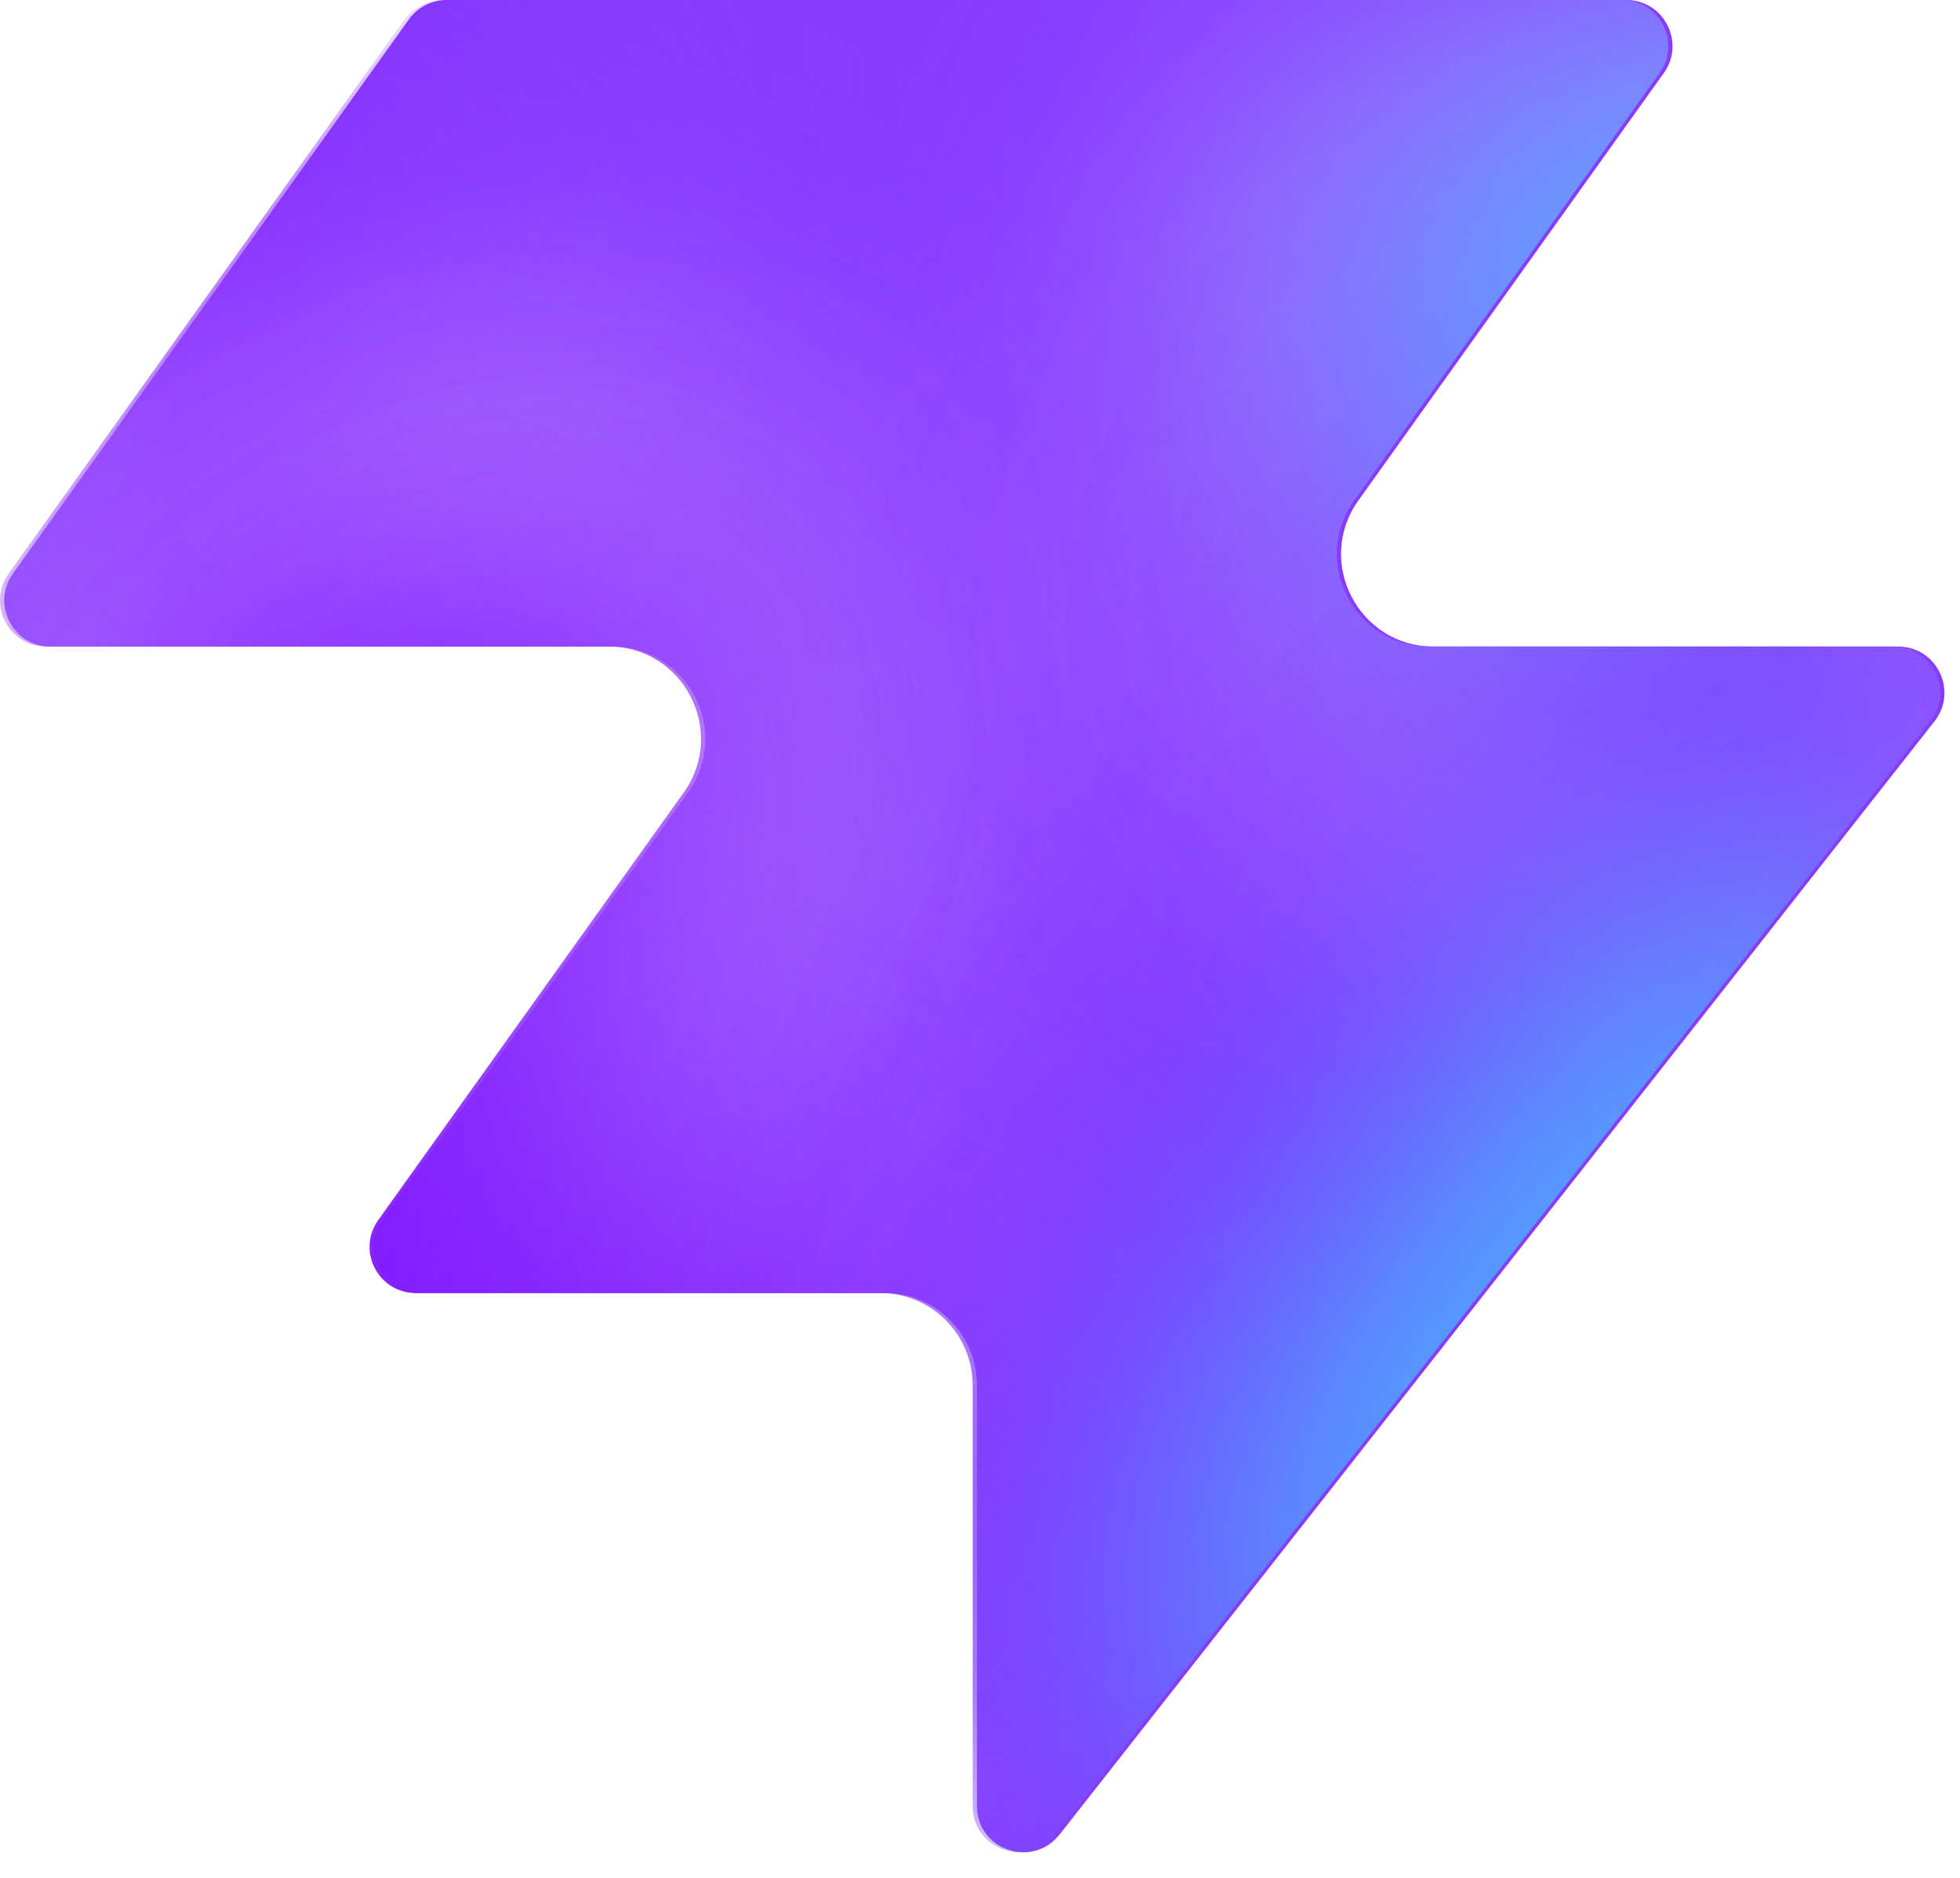
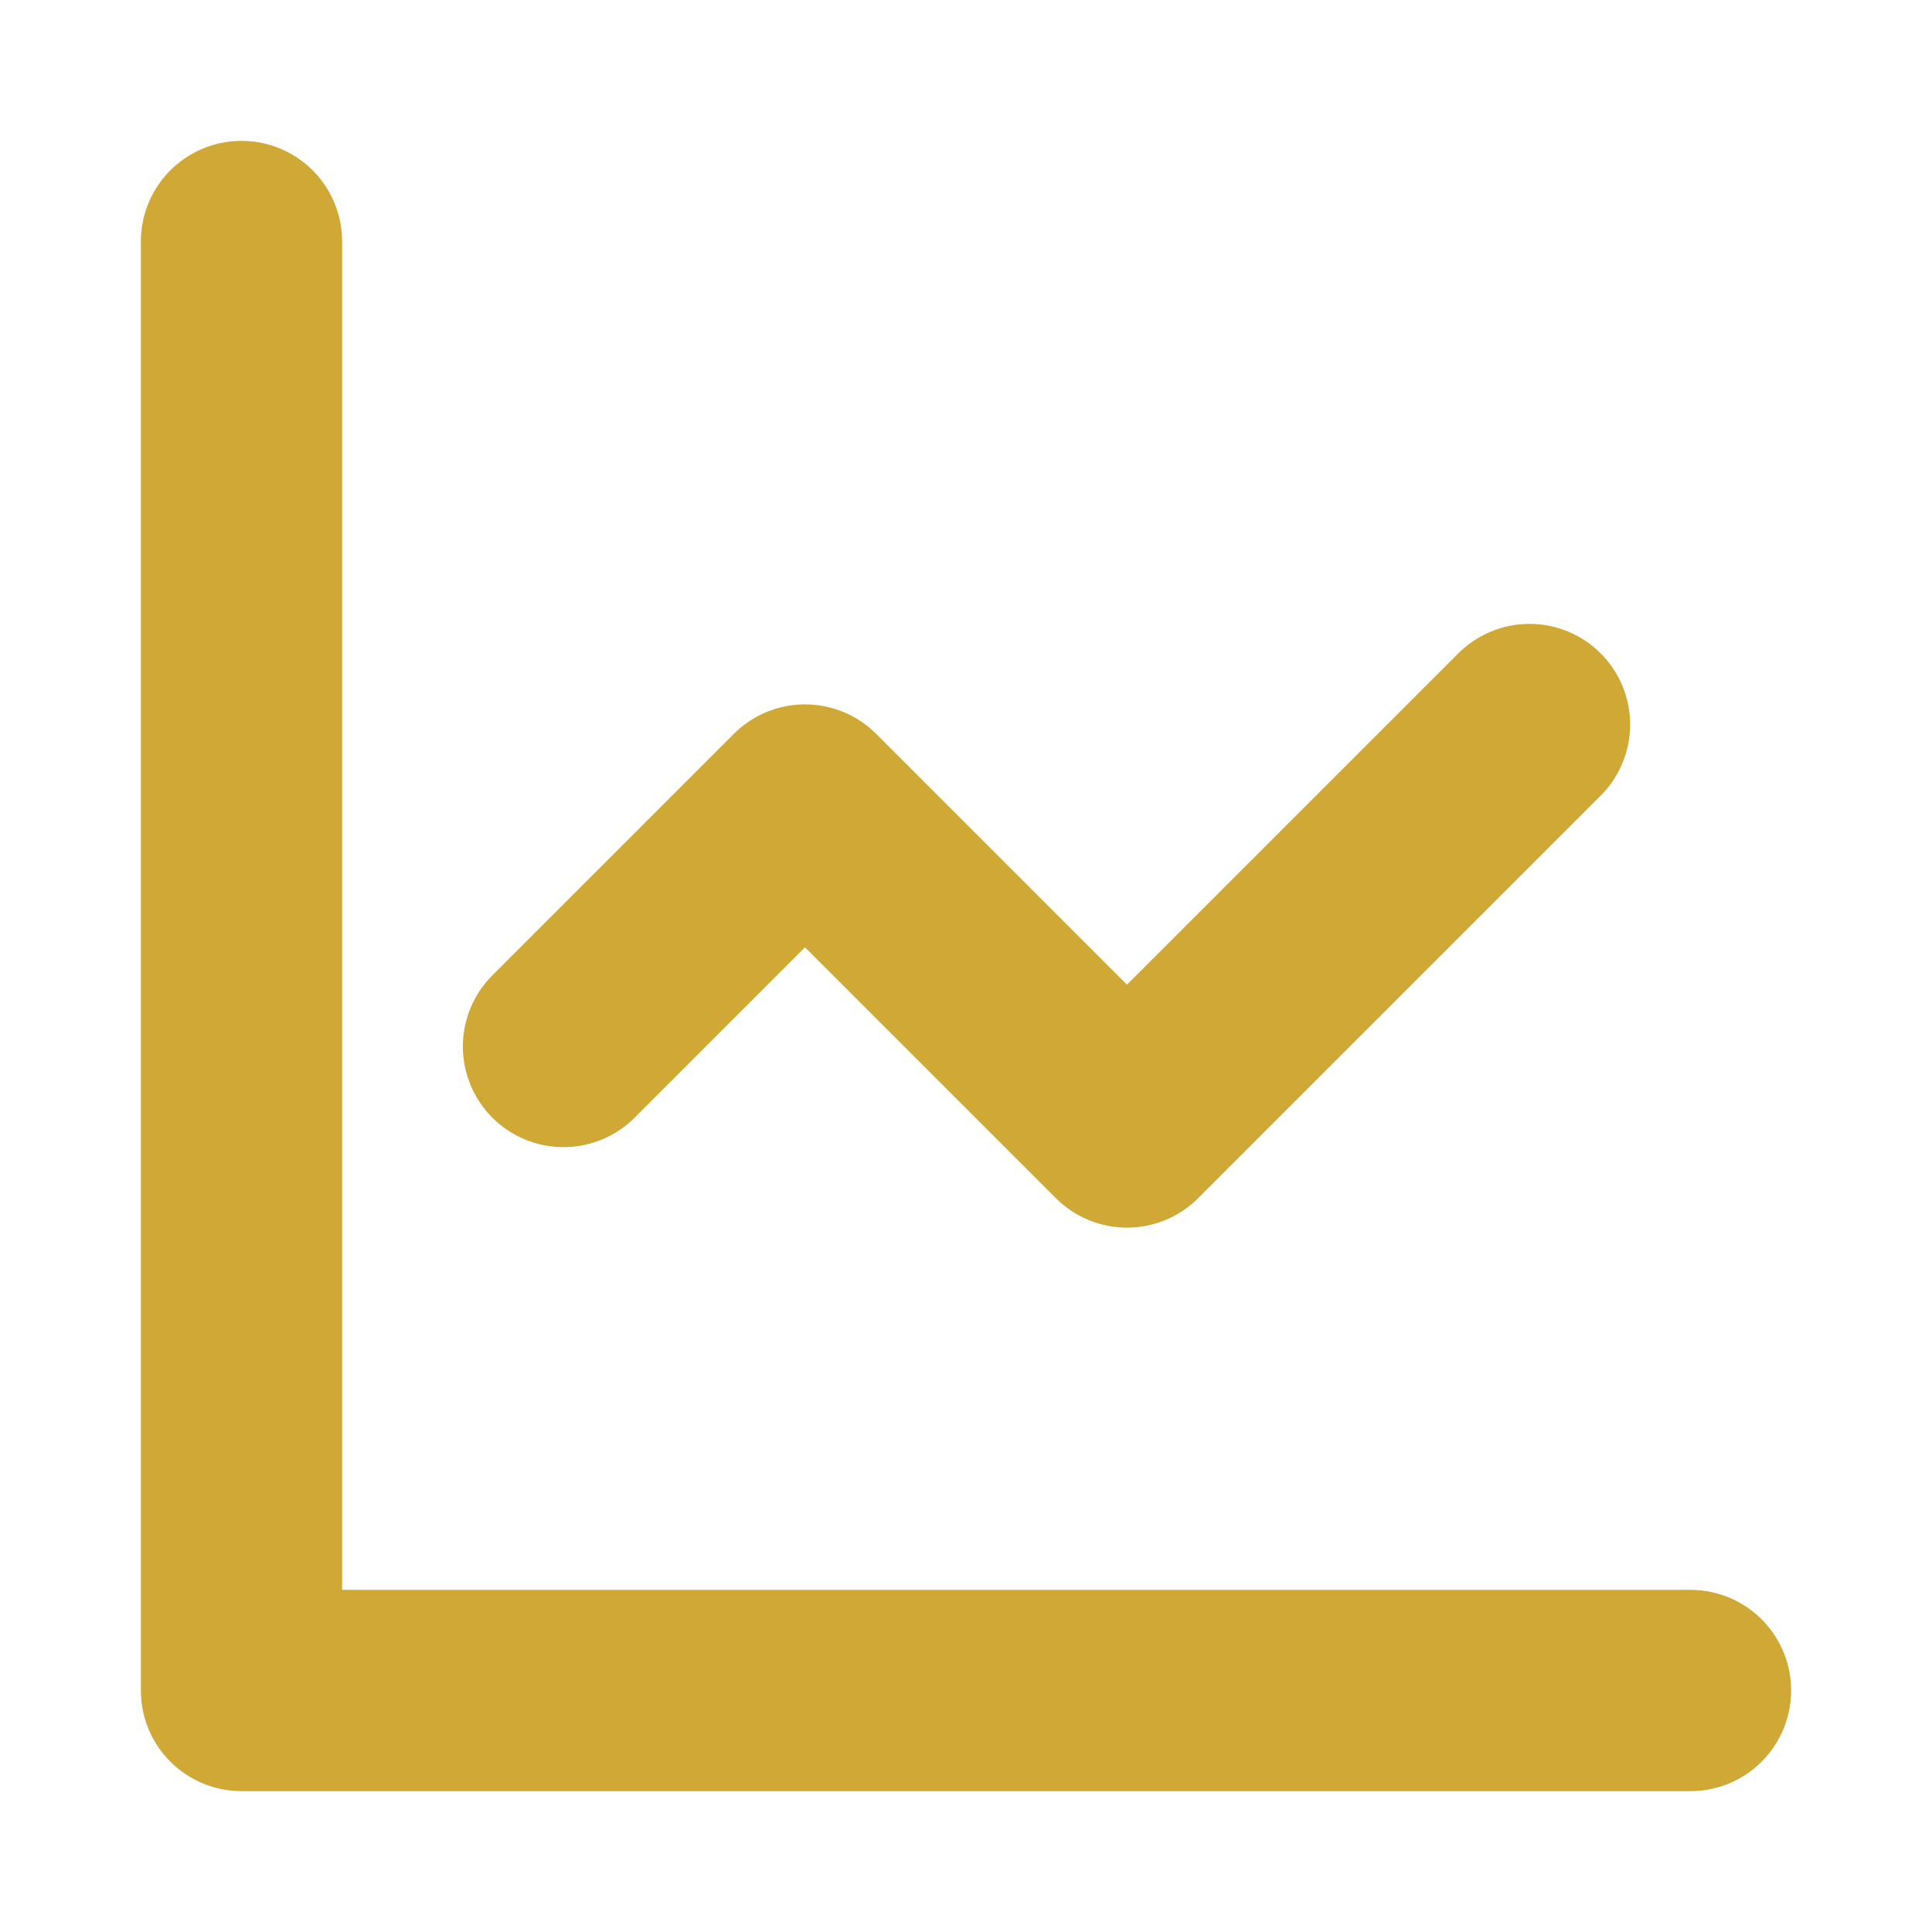
- <svg xmlns="http://www.w3.org/2000/svg" width="48" height="46" fill="none" viewBox="0 0 48 46">
-   <path fill="#863bff" d="M25.946 44.938c-.664.845-2.021.375-2.021-.698V33.937a2.26 2.26 0 0 0-2.262-2.262H10.287c-.92 0-1.456-1.04-.92-1.788l7.48-10.471c1.07-1.497 0-3.578-1.842-3.578H1.237c-.92 0-1.456-1.04-.92-1.788L10.013.474c.214-.297.556-.474.92-.474h28.894c.92 0 1.456 1.04.92 1.788l-7.48 10.471c-1.07 1.498 0 3.579 1.842 3.579h11.377c.943 0 1.473 1.088.89 1.83L25.947 44.94z" style="fill:#863bff;fill:color(display-p3 .525 .23 1);fill-opacity:1" />
-   <mask id="a" width="48" height="46" x="0" y="0" maskUnits="userSpaceOnUse" style="mask-type:alpha">
-     <path fill="#000" d="M25.842 44.938c-.664.844-2.021.375-2.021-.698V33.937a2.26 2.26 0 0 0-2.262-2.262H10.183c-.92 0-1.456-1.04-.92-1.788l7.48-10.471c1.07-1.498 0-3.579-1.842-3.579H1.133c-.92 0-1.456-1.04-.92-1.787L9.91.473c.214-.297.556-.474.92-.474h28.894c.92 0 1.456 1.04.92 1.788l-7.48 10.471c-1.07 1.498 0 3.578 1.842 3.578h11.377c.943 0 1.473 1.088.89 1.832L25.843 44.94z" style="fill:#000;fill-opacity:1" />
-   </mask>
-   <g mask="url(#a)">
-     <g filter="url(#b)">
-       <ellipse cx="5.508" cy="14.704" fill="#ede6ff" rx="5.508" ry="14.704" style="fill:#ede6ff;fill:color(display-p3 .927 .903 1);fill-opacity:1" transform="matrix(.00324 1 1 -.00324 -4.47 31.516)" />
-     </g>
-     <g filter="url(#c)">
-       <ellipse cx="10.399" cy="29.851" fill="#ede6ff" rx="10.399" ry="29.851" style="fill:#ede6ff;fill:color(display-p3 .927 .903 1);fill-opacity:1" transform="matrix(.00324 1 1 -.00324 -39.328 7.883)" />
-     </g>
-     <g filter="url(#d)">
-       <ellipse cx="5.508" cy="30.487" fill="#7e14ff" rx="5.508" ry="30.487" style="fill:#7e14ff;fill:color(display-p3 .492 .077 1);fill-opacity:1" transform="rotate(89.814 -25.913 -14.639)scale(1 -1)" />
-     </g>
-     <g filter="url(#e)">
-       <ellipse cx="5.508" cy="30.599" fill="#7e14ff" rx="5.508" ry="30.599" style="fill:#7e14ff;fill:color(display-p3 .492 .077 1);fill-opacity:1" transform="rotate(89.814 -32.644 -3.334)scale(1 -1)" />
-     </g>
-     <g filter="url(#f)">
-       <ellipse cx="5.508" cy="30.599" fill="#7e14ff" rx="5.508" ry="30.599" style="fill:#7e14ff;fill:color(display-p3 .492 .077 1);fill-opacity:1" transform="matrix(.00324 1 1 -.00324 -34.34 30.47)" />
-     </g>
-     <g filter="url(#g)">
-       <ellipse cx="14.072" cy="22.078" fill="#ede6ff" rx="14.072" ry="22.078" style="fill:#ede6ff;fill:color(display-p3 .927 .903 1);fill-opacity:1" transform="rotate(93.35 24.506 48.493)scale(-1 1)" />
-     </g>
-     <g filter="url(#h)">
-       <ellipse cx="3.47" cy="21.501" fill="#7e14ff" rx="3.47" ry="21.501" style="fill:#7e14ff;fill:color(display-p3 .492 .077 1);fill-opacity:1" transform="rotate(89.009 28.708 47.59)scale(-1 1)" />
-     </g>
-     <g filter="url(#i)">
-       <ellipse cx="3.47" cy="21.501" fill="#7e14ff" rx="3.47" ry="21.501" style="fill:#7e14ff;fill:color(display-p3 .492 .077 1);fill-opacity:1" transform="rotate(89.009 28.708 47.59)scale(-1 1)" />
-     </g>
-     <g filter="url(#j)">
-       <ellipse cx=".387" cy="8.972" fill="#7e14ff" rx="4.407" ry="29.108" style="fill:#7e14ff;fill:color(display-p3 .492 .077 1);fill-opacity:1" transform="rotate(39.51 .387 8.972)" />
-     </g>
-     <g filter="url(#k)">
-       <ellipse cx="47.523" cy="-6.092" fill="#7e14ff" rx="4.407" ry="29.108" style="fill:#7e14ff;fill:color(display-p3 .492 .077 1);fill-opacity:1" transform="rotate(37.892 47.523 -6.092)" />
-     </g>
-     <g filter="url(#l)">
-       <ellipse cx="41.412" cy="6.333" fill="#47bfff" rx="5.971" ry="9.665" style="fill:#47bfff;fill:color(display-p3 .28 .748 1);fill-opacity:1" transform="rotate(37.892 41.412 6.333)" />
-     </g>
-     <g filter="url(#m)">
-       <ellipse cx="-1.879" cy="38.332" fill="#7e14ff" rx="4.407" ry="29.108" style="fill:#7e14ff;fill:color(display-p3 .492 .077 1);fill-opacity:1" transform="rotate(37.892 -1.88 38.332)" />
-     </g>
-     <g filter="url(#n)">
-       <ellipse cx="-1.879" cy="38.332" fill="#7e14ff" rx="4.407" ry="29.108" style="fill:#7e14ff;fill:color(display-p3 .492 .077 1);fill-opacity:1" transform="rotate(37.892 -1.88 38.332)" />
-     </g>
-     <g filter="url(#o)">
-       <ellipse cx="35.651" cy="29.907" fill="#7e14ff" rx="4.407" ry="29.108" style="fill:#7e14ff;fill:color(display-p3 .492 .077 1);fill-opacity:1" transform="rotate(37.892 35.651 29.907)" />
-     </g>
-     <g filter="url(#p)">
-       <ellipse cx="38.418" cy="32.4" fill="#47bfff" rx="5.971" ry="15.297" style="fill:#47bfff;fill:color(display-p3 .28 .748 1);fill-opacity:1" transform="rotate(37.892 38.418 32.4)" />
-     </g>
-   </g>
-   <defs>
-     <filter id="b" width="60.045" height="41.654" x="-19.77" y="16.149" color-interpolation-filters="sRGB" filterUnits="userSpaceOnUse">
-       <feFlood flood-opacity="0" result="BackgroundImageFix" />
-       <feBlend in="SourceGraphic" in2="BackgroundImageFix" result="shape" />
-       <feGaussianBlur result="effect1_foregroundBlur_2002_17158" stdDeviation="7.659" />
-     </filter>
-     <filter id="c" width="90.34" height="51.437" x="-54.613" y="-7.533" color-interpolation-filters="sRGB" filterUnits="userSpaceOnUse">
-       <feFlood flood-opacity="0" result="BackgroundImageFix" />
-       <feBlend in="SourceGraphic" in2="BackgroundImageFix" result="shape" />
-       <feGaussianBlur result="effect1_foregroundBlur_2002_17158" stdDeviation="7.659" />
-     </filter>
-     <filter id="d" width="79.355" height="29.4" x="-49.64" y="2.03" color-interpolation-filters="sRGB" filterUnits="userSpaceOnUse">
-       <feFlood flood-opacity="0" result="BackgroundImageFix" />
-       <feBlend in="SourceGraphic" in2="BackgroundImageFix" result="shape" />
-       <feGaussianBlur result="effect1_foregroundBlur_2002_17158" stdDeviation="4.596" />
-     </filter>
-     <filter id="e" width="79.579" height="29.4" x="-45.045" y="20.029" color-interpolation-filters="sRGB" filterUnits="userSpaceOnUse">
-       <feFlood flood-opacity="0" result="BackgroundImageFix" />
-       <feBlend in="SourceGraphic" in2="BackgroundImageFix" result="shape" />
-       <feGaussianBlur result="effect1_foregroundBlur_2002_17158" stdDeviation="4.596" />
-     </filter>
-     <filter id="f" width="79.579" height="29.4" x="-43.513" y="21.178" color-interpolation-filters="sRGB" filterUnits="userSpaceOnUse">
-       <feFlood flood-opacity="0" result="BackgroundImageFix" />
-       <feBlend in="SourceGraphic" in2="BackgroundImageFix" result="shape" />
-       <feGaussianBlur result="effect1_foregroundBlur_2002_17158" stdDeviation="4.596" />
-     </filter>
-     <filter id="g" width="74.749" height="58.852" x="15.756" y="-17.901" color-interpolation-filters="sRGB" filterUnits="userSpaceOnUse">
-       <feFlood flood-opacity="0" result="BackgroundImageFix" />
-       <feBlend in="SourceGraphic" in2="BackgroundImageFix" result="shape" />
-       <feGaussianBlur result="effect1_foregroundBlur_2002_17158" stdDeviation="7.659" />
-     </filter>
-     <filter id="h" width="61.377" height="25.362" x="23.548" y="2.284" color-interpolation-filters="sRGB" filterUnits="userSpaceOnUse">
-       <feFlood flood-opacity="0" result="BackgroundImageFix" />
-       <feBlend in="SourceGraphic" in2="BackgroundImageFix" result="shape" />
-       <feGaussianBlur result="effect1_foregroundBlur_2002_17158" stdDeviation="4.596" />
-     </filter>
-     <filter id="i" width="61.377" height="25.362" x="23.548" y="2.284" color-interpolation-filters="sRGB" filterUnits="userSpaceOnUse">
-       <feFlood flood-opacity="0" result="BackgroundImageFix" />
-       <feBlend in="SourceGraphic" in2="BackgroundImageFix" result="shape" />
-       <feGaussianBlur result="effect1_foregroundBlur_2002_17158" stdDeviation="4.596" />
-     </filter>
-     <filter id="j" width="56.045" height="63.649" x="-27.636" y="-22.853" color-interpolation-filters="sRGB" filterUnits="userSpaceOnUse">
-       <feFlood flood-opacity="0" result="BackgroundImageFix" />
-       <feBlend in="SourceGraphic" in2="BackgroundImageFix" result="shape" />
-       <feGaussianBlur result="effect1_foregroundBlur_2002_17158" stdDeviation="4.596" />
-     </filter>
-     <filter id="k" width="54.814" height="64.646" x="20.116" y="-38.415" color-interpolation-filters="sRGB" filterUnits="userSpaceOnUse">
-       <feFlood flood-opacity="0" result="BackgroundImageFix" />
-       <feBlend in="SourceGraphic" in2="BackgroundImageFix" result="shape" />
-       <feGaussianBlur result="effect1_foregroundBlur_2002_17158" stdDeviation="4.596" />
-     </filter>
-     <filter id="l" width="33.541" height="35.313" x="24.641" y="-11.323" color-interpolation-filters="sRGB" filterUnits="userSpaceOnUse">
-       <feFlood flood-opacity="0" result="BackgroundImageFix" />
-       <feBlend in="SourceGraphic" in2="BackgroundImageFix" result="shape" />
-       <feGaussianBlur result="effect1_foregroundBlur_2002_17158" stdDeviation="4.596" />
-     </filter>
-     <filter id="m" width="54.814" height="64.646" x="-29.286" y="6.009" color-interpolation-filters="sRGB" filterUnits="userSpaceOnUse">
-       <feFlood flood-opacity="0" result="BackgroundImageFix" />
-       <feBlend in="SourceGraphic" in2="BackgroundImageFix" result="shape" />
-       <feGaussianBlur result="effect1_foregroundBlur_2002_17158" stdDeviation="4.596" />
-     </filter>
-     <filter id="n" width="54.814" height="64.646" x="-29.286" y="6.009" color-interpolation-filters="sRGB" filterUnits="userSpaceOnUse">
-       <feFlood flood-opacity="0" result="BackgroundImageFix" />
-       <feBlend in="SourceGraphic" in2="BackgroundImageFix" result="shape" />
-       <feGaussianBlur result="effect1_foregroundBlur_2002_17158" stdDeviation="4.596" />
-     </filter>
-     <filter id="o" width="54.814" height="64.646" x="8.244" y="-2.416" color-interpolation-filters="sRGB" filterUnits="userSpaceOnUse">
-       <feFlood flood-opacity="0" result="BackgroundImageFix" />
-       <feBlend in="SourceGraphic" in2="BackgroundImageFix" result="shape" />
-       <feGaussianBlur result="effect1_foregroundBlur_2002_17158" stdDeviation="4.596" />
-     </filter>
-     <filter id="p" width="39.409" height="43.623" x="18.713" y="10.588" color-interpolation-filters="sRGB" filterUnits="userSpaceOnUse">
-       <feFlood flood-opacity="0" result="BackgroundImageFix" />
-       <feBlend in="SourceGraphic" in2="BackgroundImageFix" result="shape" />
-       <feGaussianBlur result="effect1_foregroundBlur_2002_17158" stdDeviation="4.596" />
-     </filter>
-   </defs>
+ <svg xmlns="http://www.w3.org/2000/svg" width="64" height="64" viewBox="0 0 24 24" fill="none" stroke="#cfa835" stroke-width="2.5" stroke-linecap="round" stroke-linejoin="round" class="lucide lucide-line-chart">
+   <path d="M3 3v18h18" />
+   <path d="m19 9-5 5-4-4-3 3" />
</svg>
